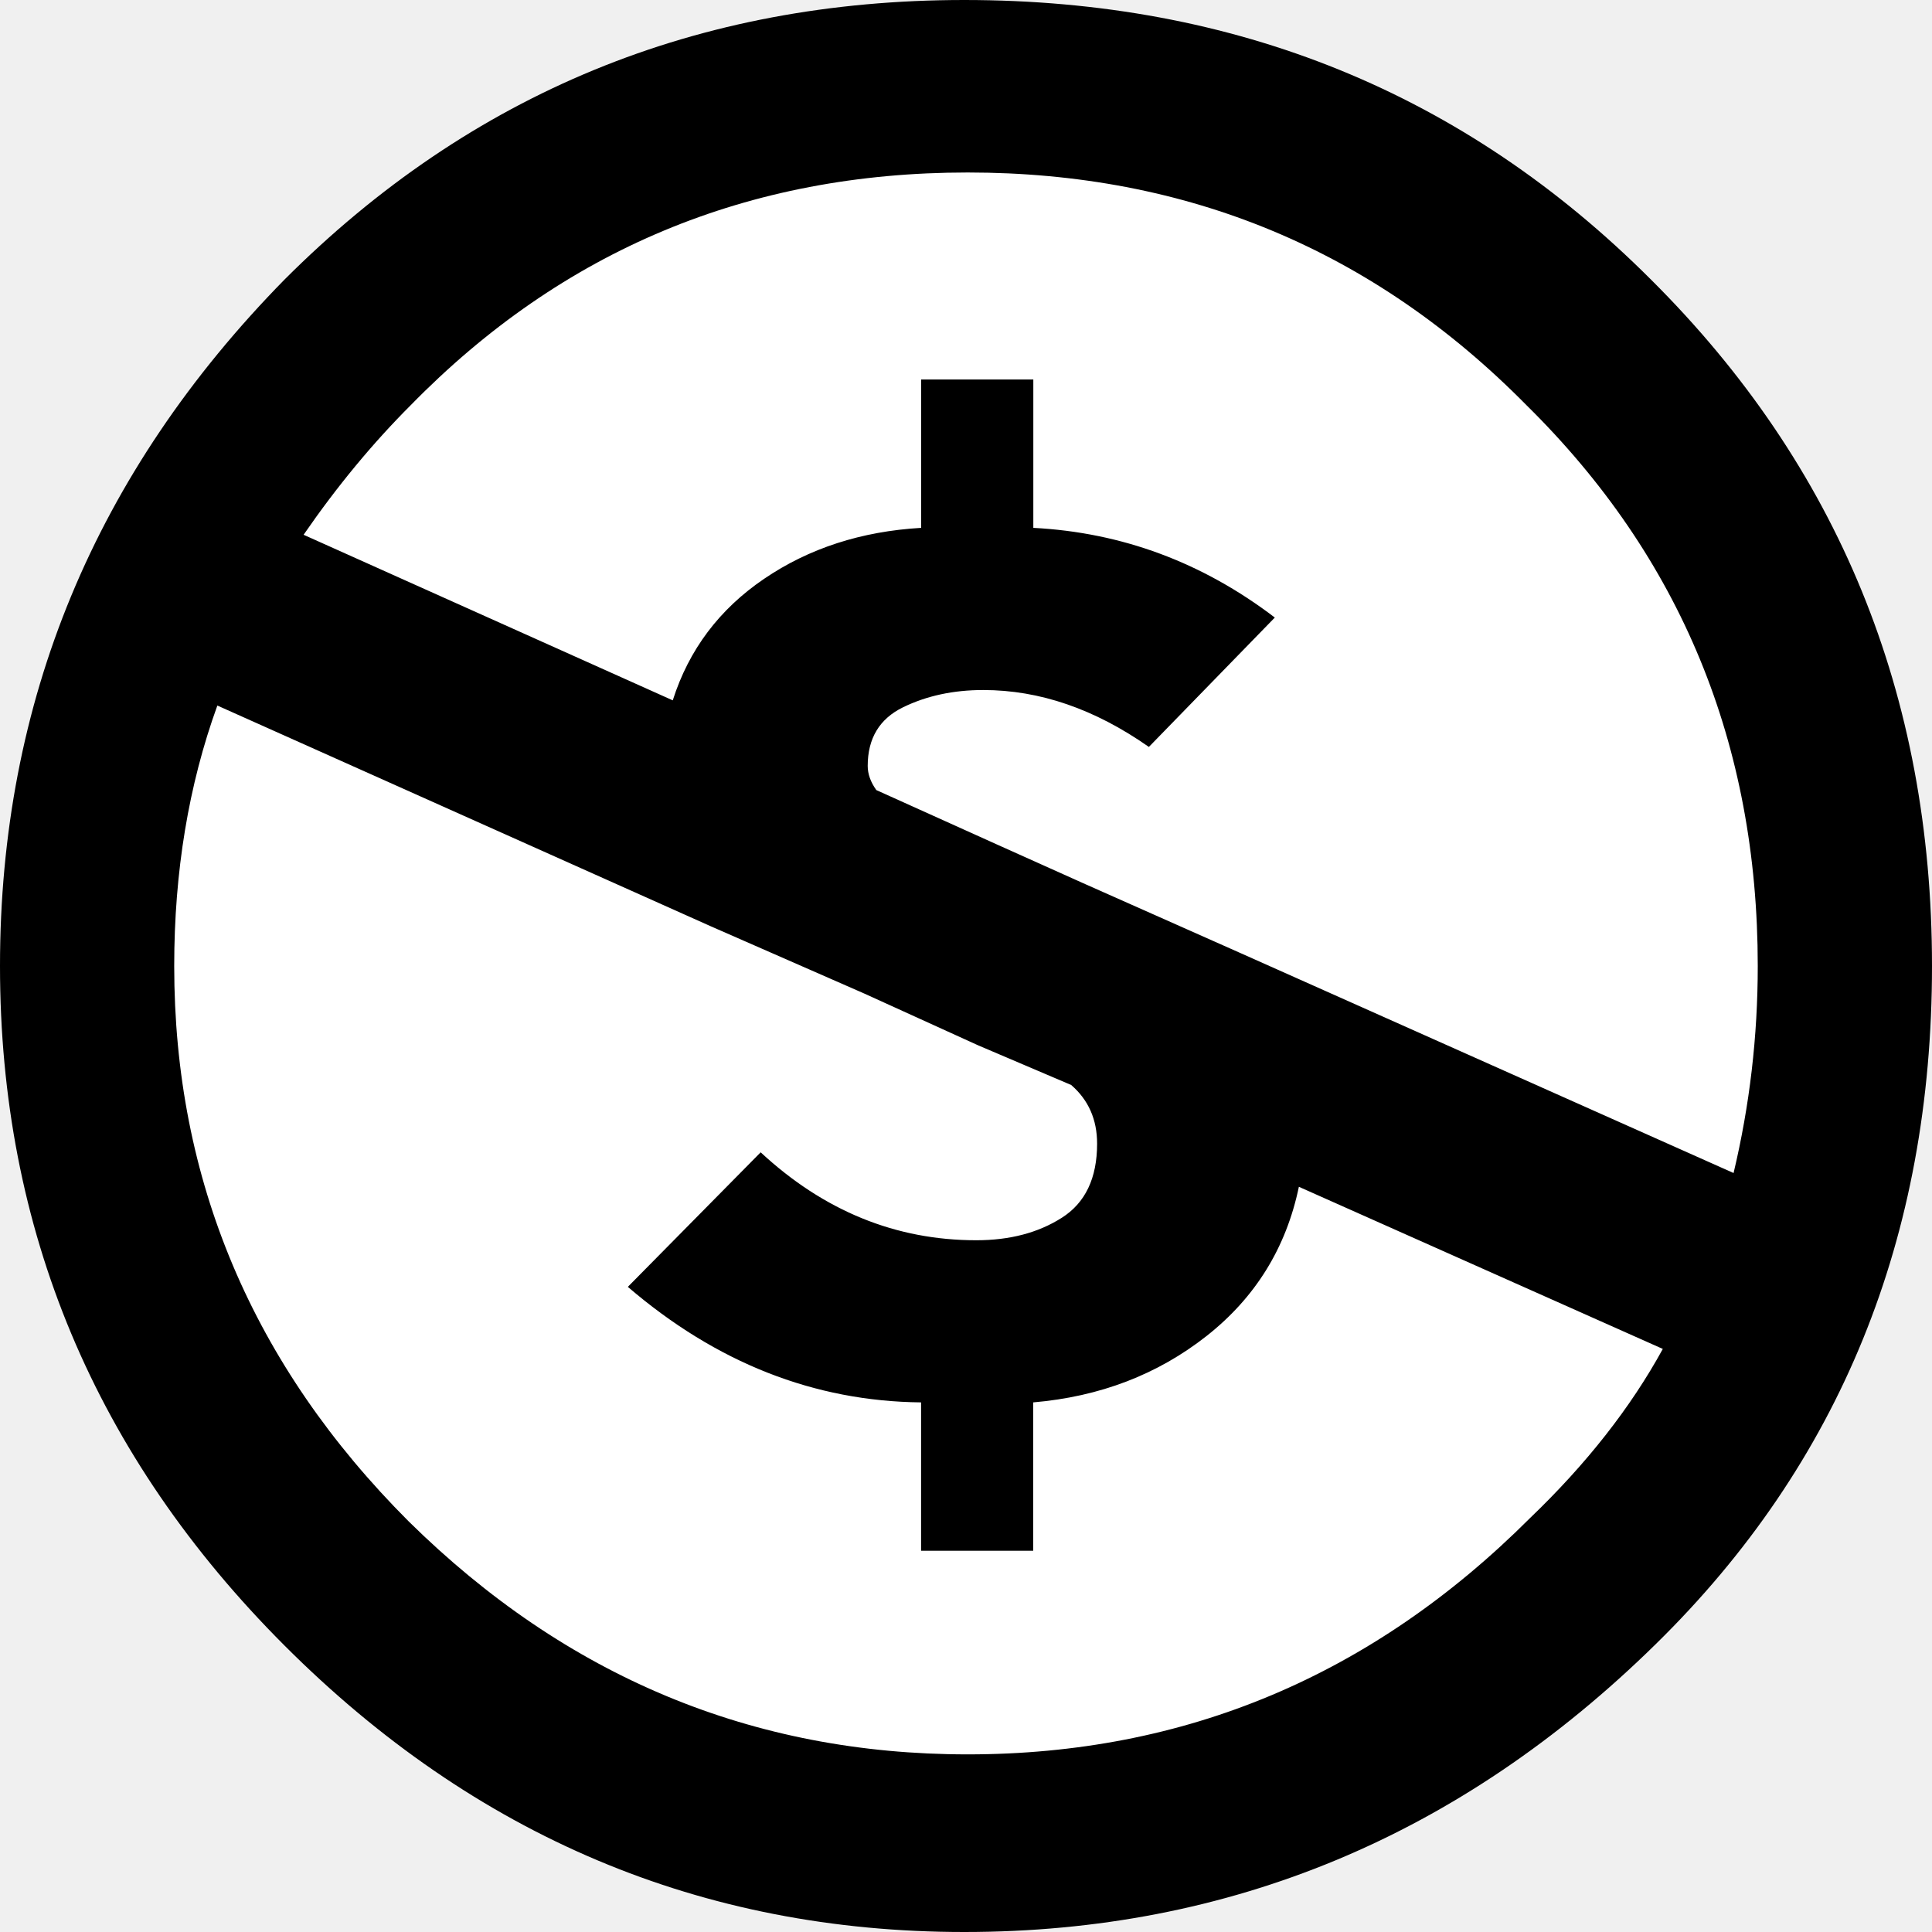
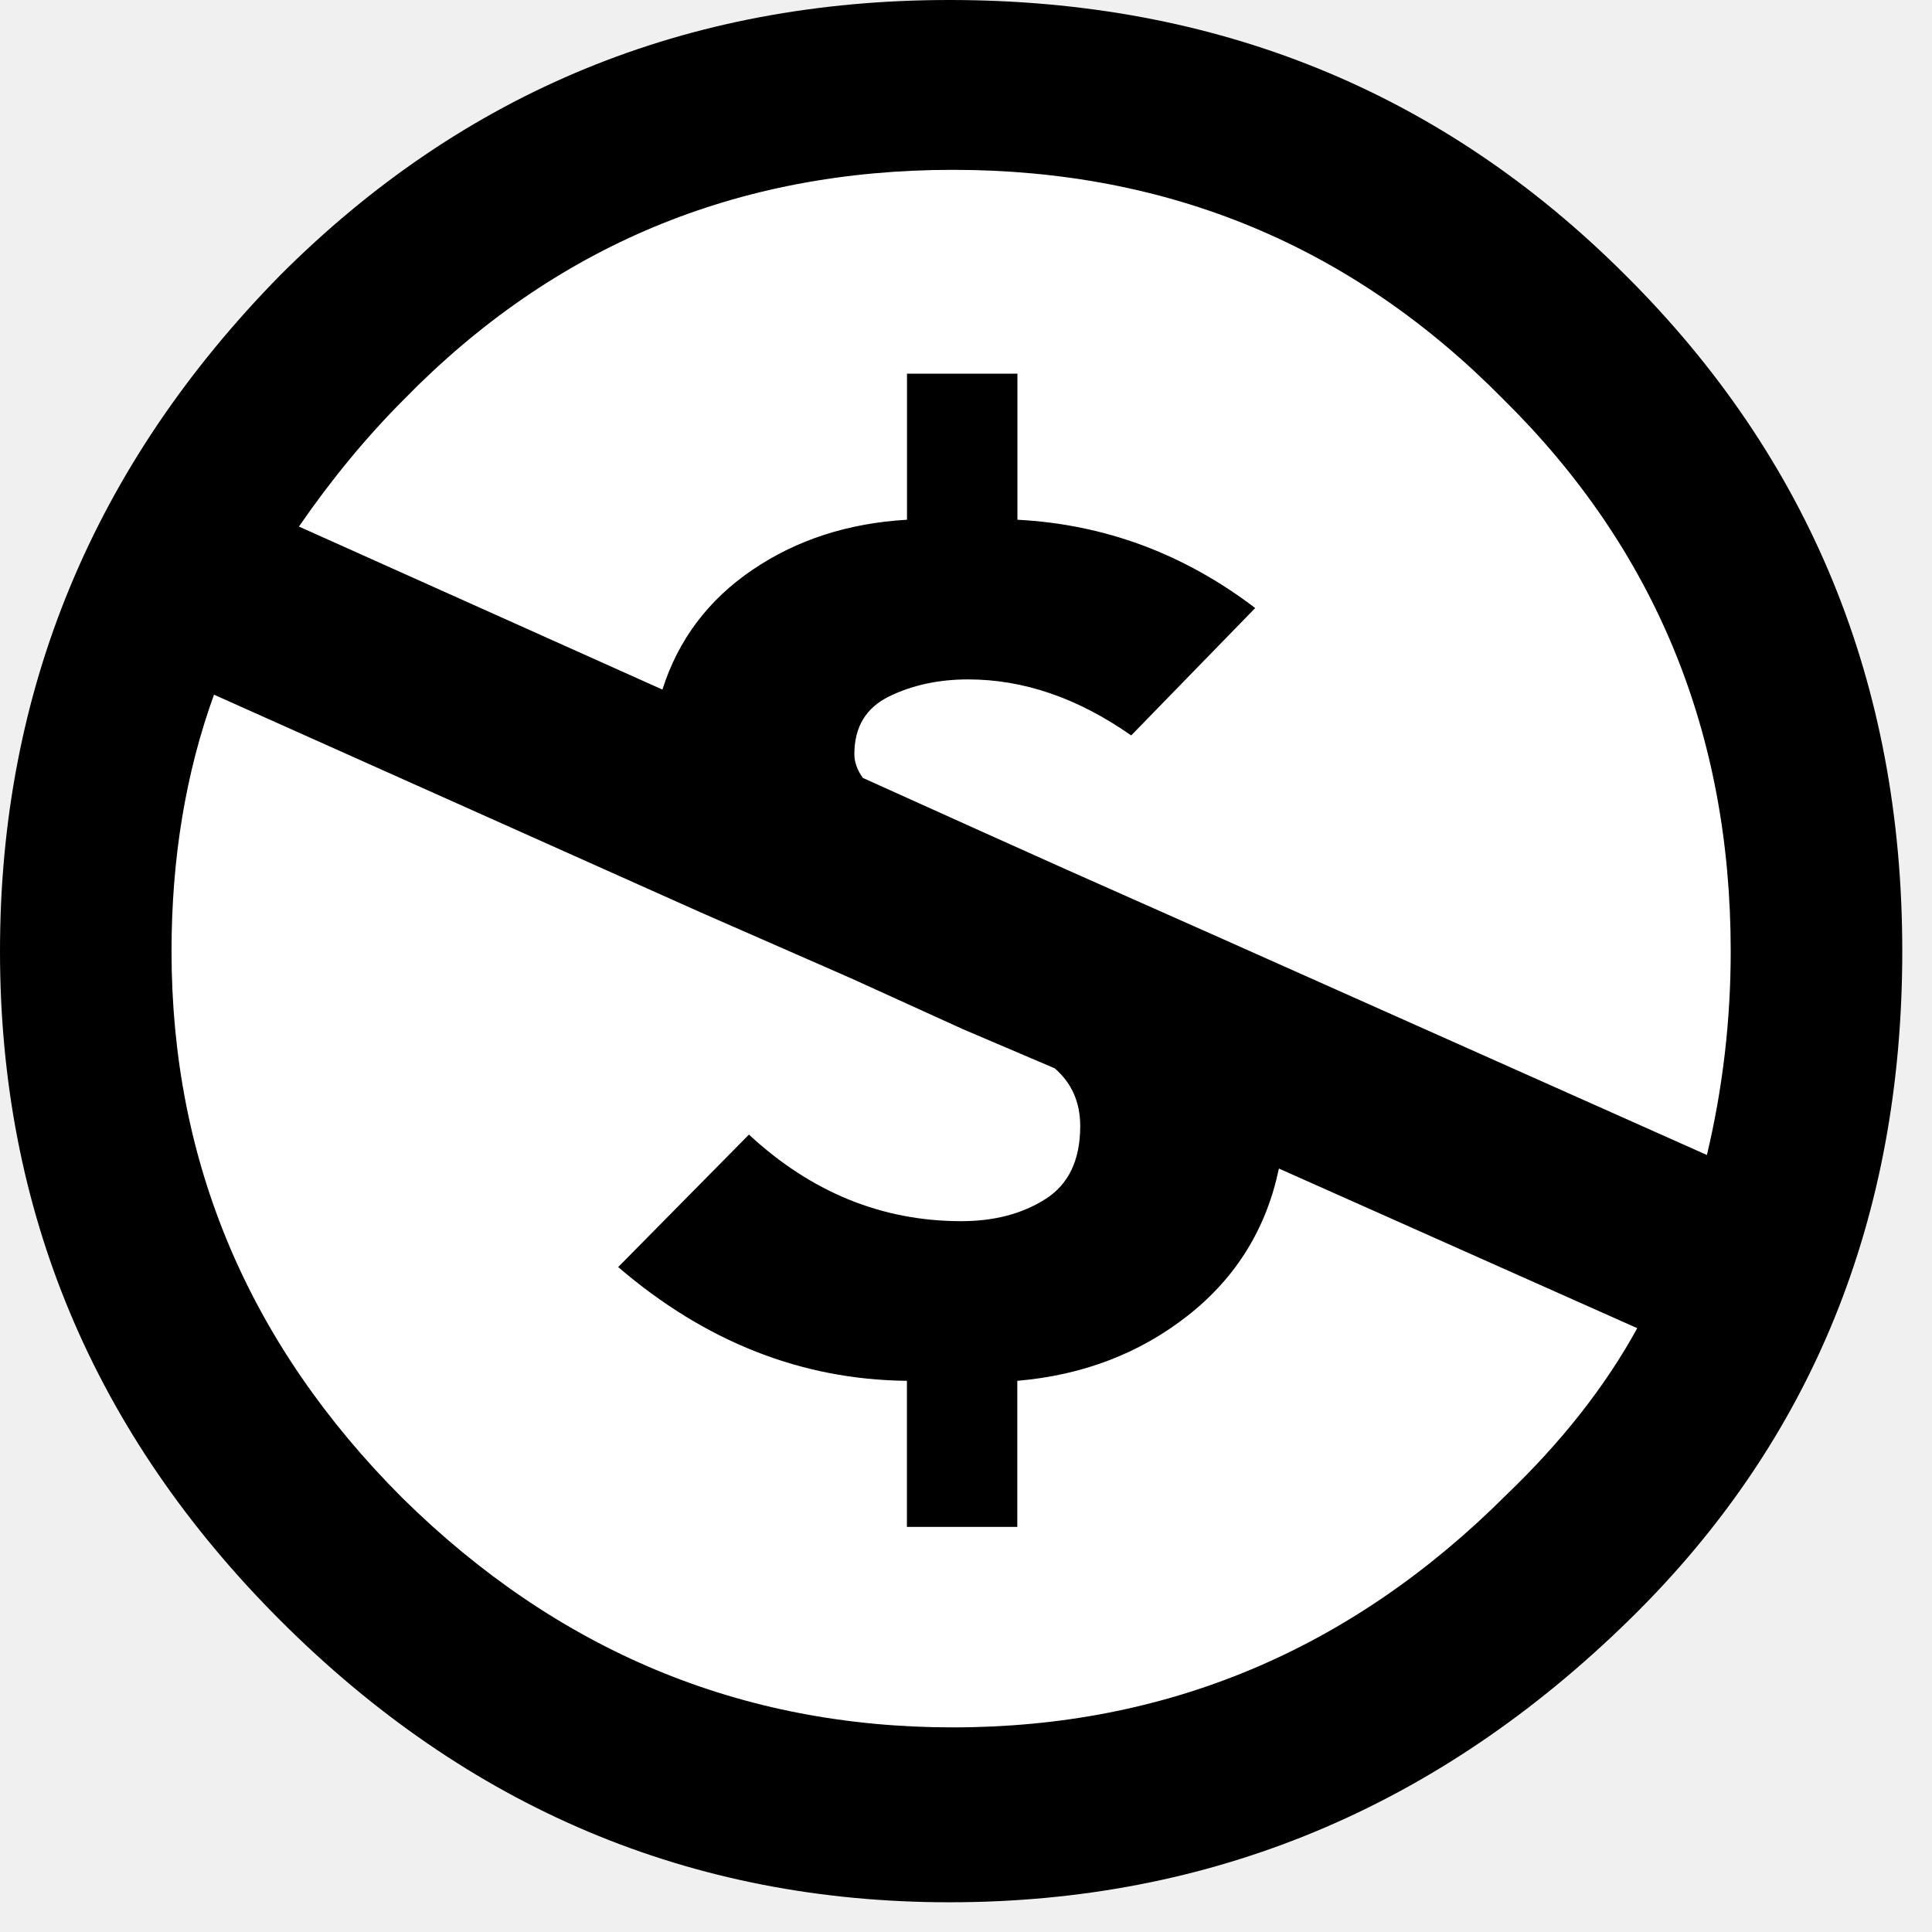
- <svg xmlns="http://www.w3.org/2000/svg" version="1.0" class="svg-fill" id="Layer_1" x="0px" y="0px" viewBox="5.5 -3.5 64 64" enable-background="new 5.5 -3.5 64 64" xml:space="preserve">
+ <svg xmlns="http://www.w3.org/2000/svg" version="1.0" class="svg-fill" id="Layer_1" x="0px" y="0px" viewBox="5.5 -3.5 65 65" enable-background="new 5.5 -3.5 65 65" xml:space="preserve">
  <g>
    <circle fill="#FFFFFF" cx="37.47" cy="28.736" r="29.471" />
    <g>
      <path d="M37.442-3.5c8.99,0,16.571,3.085,22.743,9.256C66.393,11.928,69.5,19.509,69.5,28.5c0,8.992-3.048,16.476-9.145,22.458    C53.88,57.32,46.241,60.5,37.442,60.5c-8.686,0-16.19-3.162-22.513-9.485C8.644,44.728,5.5,37.225,5.5,28.5    c0-8.762,3.144-16.343,9.429-22.743C21.1-0.414,28.604-3.5,37.442-3.5z M12.7,19.872c-0.952,2.628-1.429,5.505-1.429,8.629    c0,7.086,2.59,13.22,7.77,18.4c5.219,5.144,11.391,7.715,18.514,7.715c7.201,0,13.409-2.608,18.63-7.829    c1.867-1.79,3.332-3.657,4.398-5.602l-12.056-5.371c-0.421,2.02-1.439,3.667-3.057,4.942c-1.622,1.276-3.535,2.011-5.744,2.2    v4.915h-3.714v-4.915c-3.543-0.036-6.782-1.312-9.714-3.827l4.4-4.457c2.094,1.942,4.476,2.913,7.143,2.913    c1.104,0,2.048-0.246,2.83-0.743c0.78-0.494,1.172-1.312,1.172-2.457c0-0.801-0.287-1.448-0.858-1.943l-3.085-1.315l-3.771-1.715    l-5.086-2.229L12.7,19.872z M37.557,2.214c-7.276,0-13.428,2.571-18.457,7.714c-1.258,1.258-2.439,2.686-3.543,4.287L27.786,19.7    c0.533-1.676,1.542-3.019,3.029-4.028c1.484-1.009,3.218-1.571,5.2-1.686V9.071h3.715v4.915c2.934,0.153,5.6,1.143,8,2.971    l-4.172,4.286c-1.793-1.257-3.619-1.885-5.486-1.885c-0.991,0-1.876,0.191-2.656,0.571c-0.781,0.381-1.172,1.029-1.172,1.943    c0,0.267,0.095,0.533,0.285,0.8l4.057,1.83l2.8,1.257l5.144,2.285l16.397,7.314c0.535-2.248,0.801-4.533,0.801-6.857    c0-7.353-2.552-13.543-7.656-18.573C51.005,4.785,44.831,2.214,37.557,2.214z" />
    </g>
  </g>
</svg>
